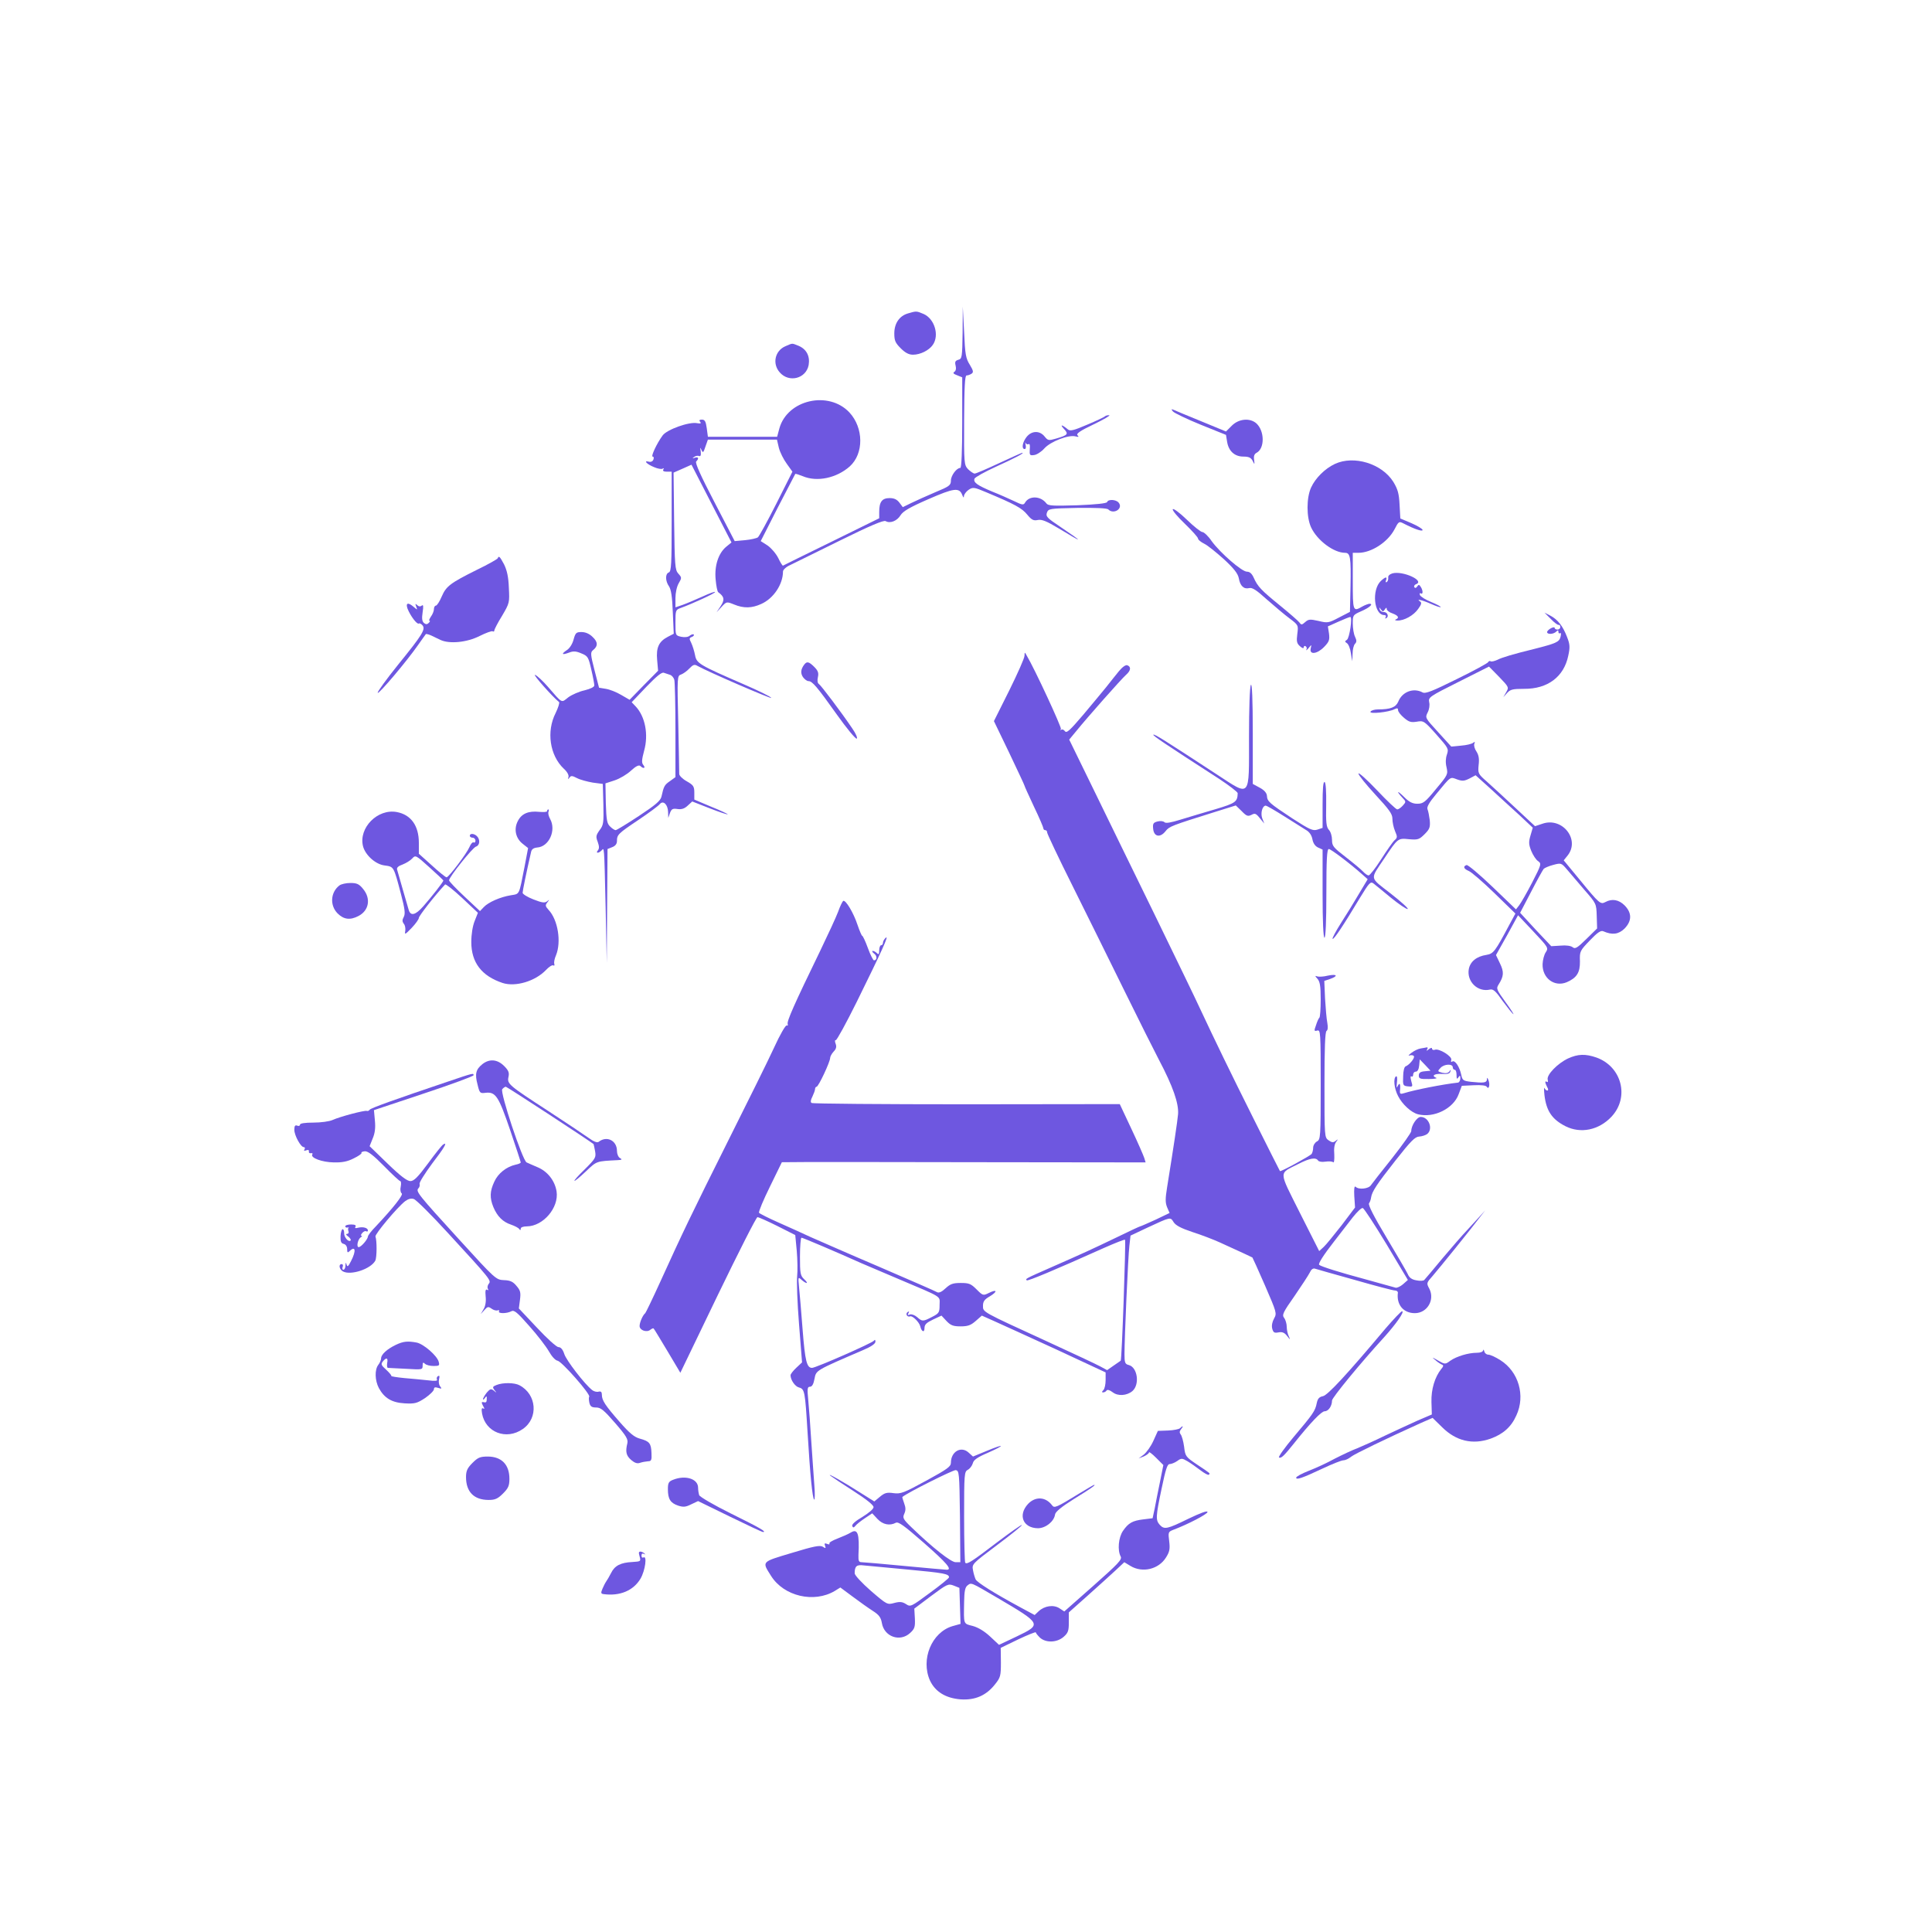
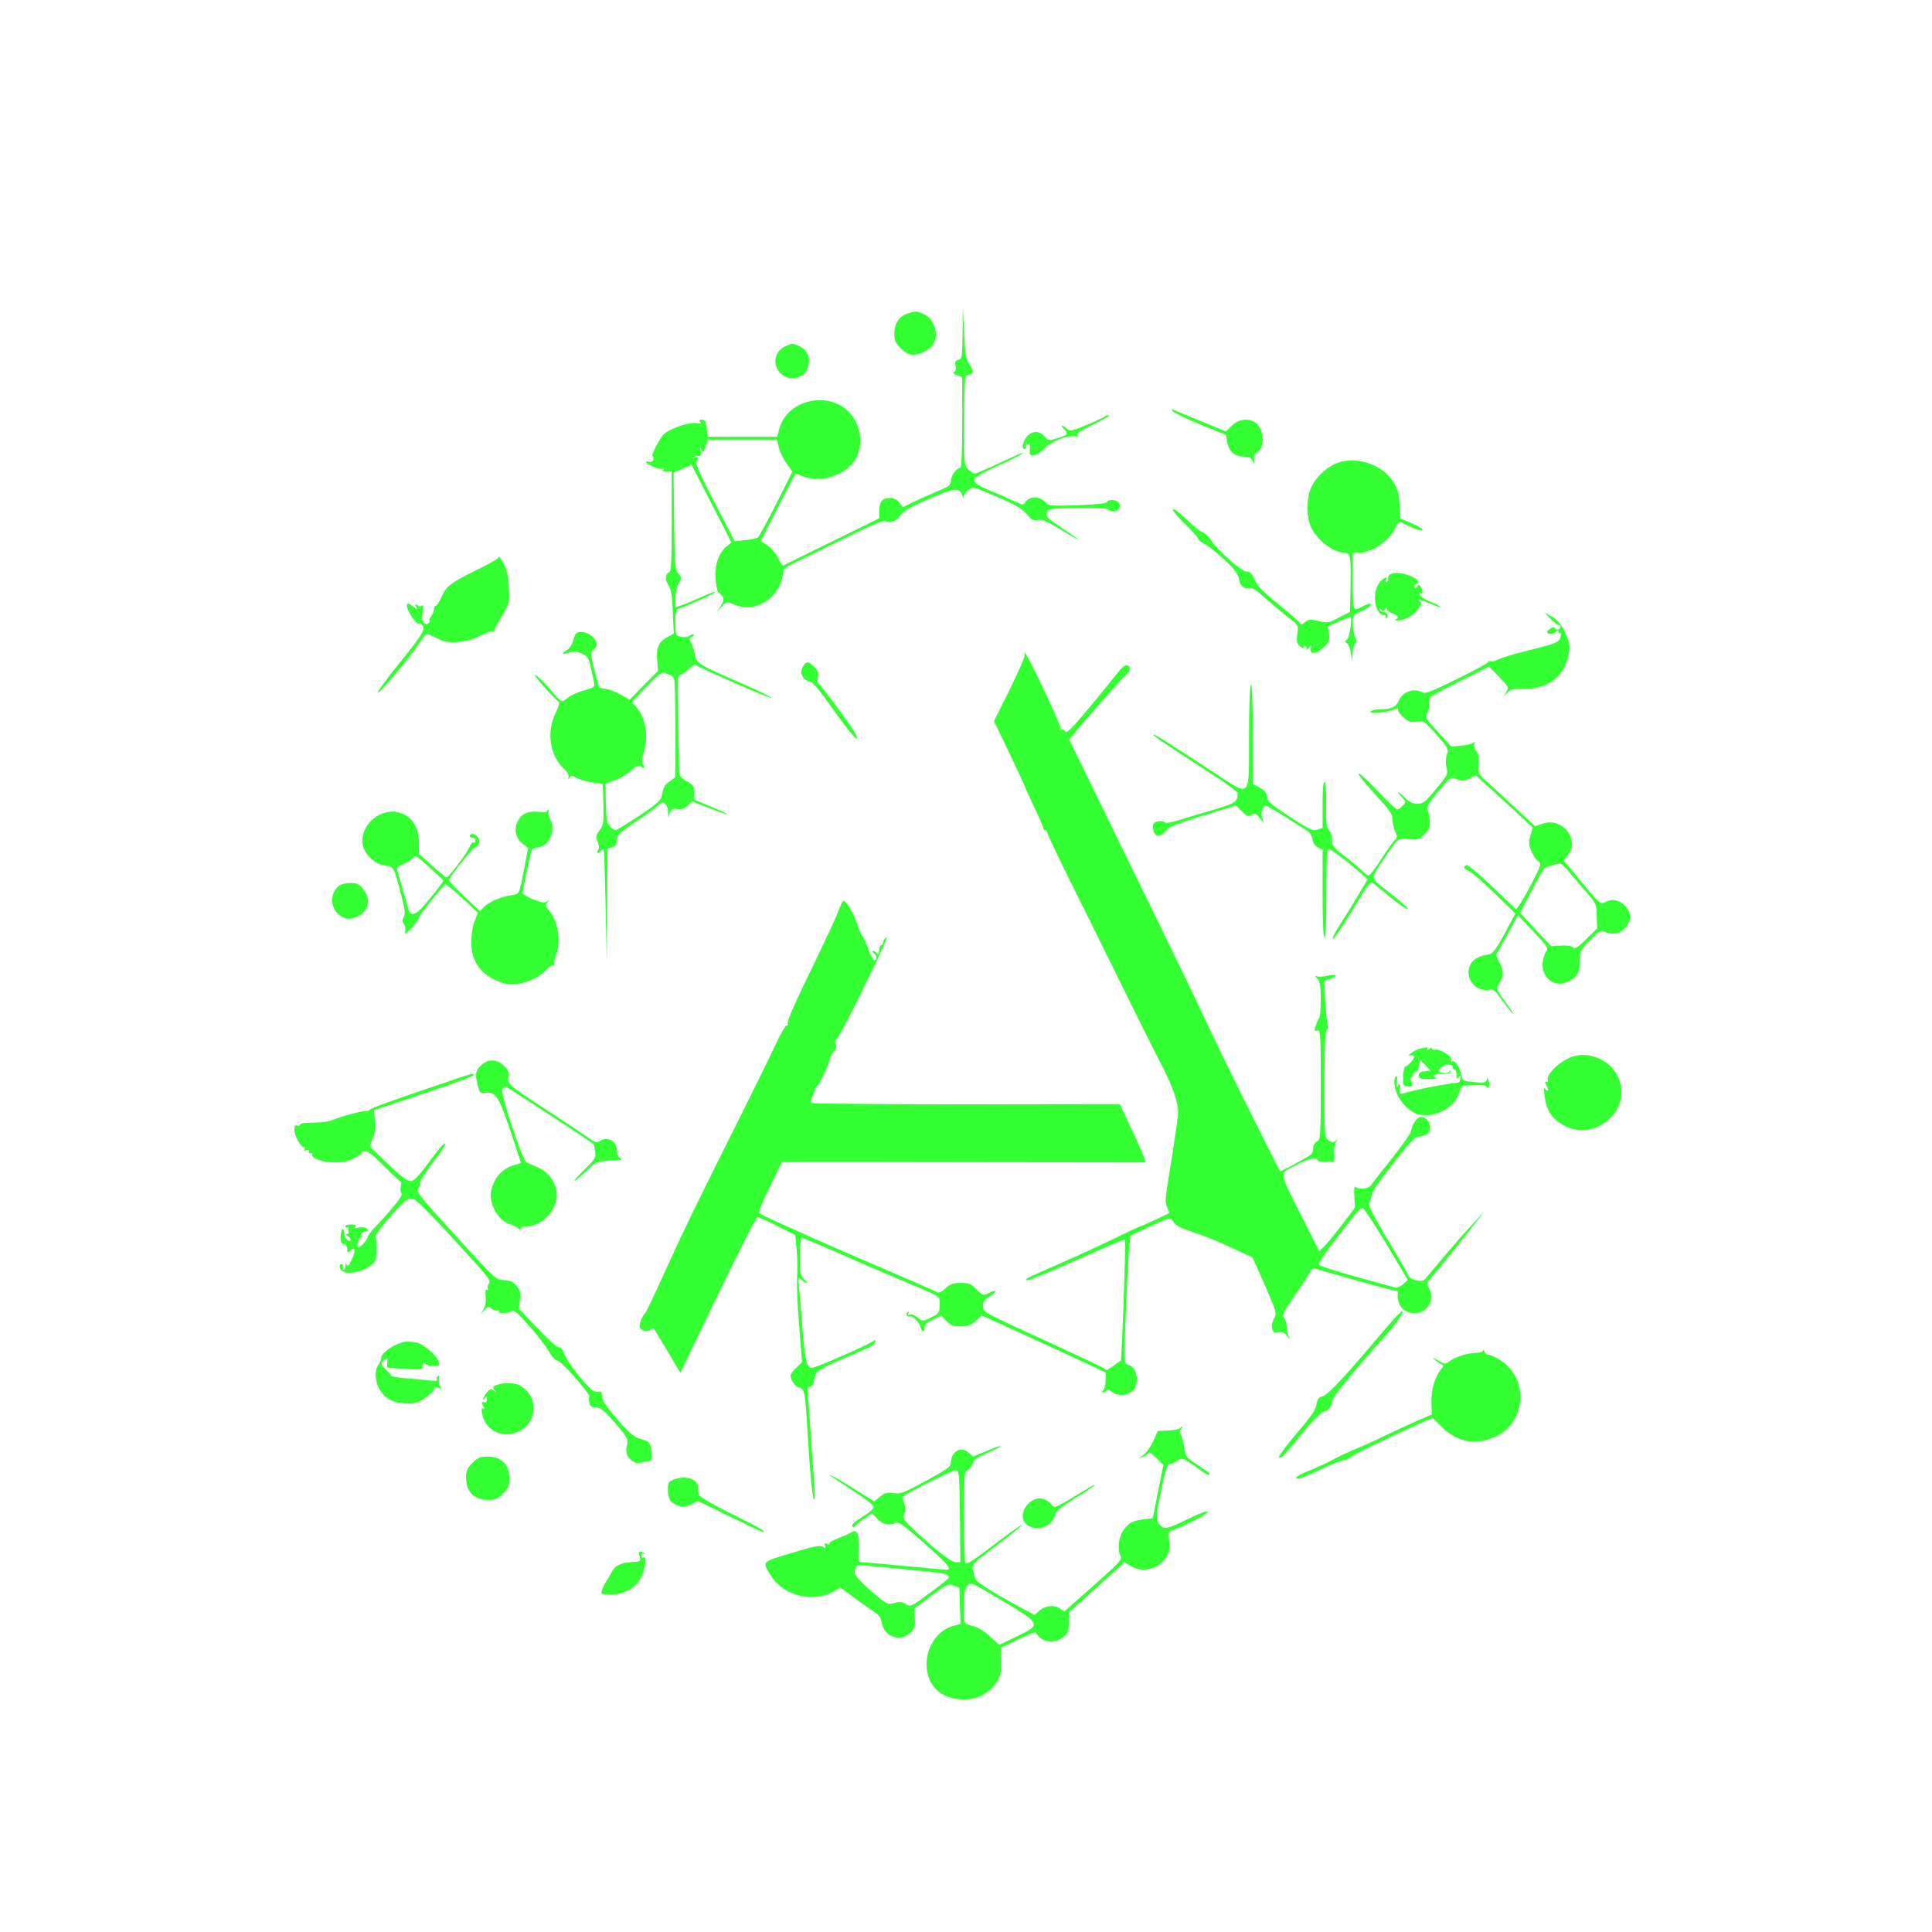
<svg xmlns="http://www.w3.org/2000/svg" version="1.0" width="1024pt" height="1024pt" viewBox="0 0 1024 1024" preserveAspectRatio="xMidYMid meet">
-   <g transform="translate(0,1024) scale(0.1,-0.1)" fill="#6e57e0" stroke="none">
+   <g transform="translate(0,1024) scale(0.1,-0.1)" fill="#33FF33" stroke="none">
    <path d="M5102 8477 c-2 -131 -3 -139 -23 -144 -16 -5 -19 -11 -14 -31 4 -16 1 -28 -7 -33 -9 -6 -4 -11 15 -18 l27 -11 0 -240 c0 -153 -4 -240 -10 -240 -20 0 -50 -41 -50 -67 0 -25 -8 -31 -83 -62 -45 -19 -102 -45 -127 -57 l-45 -22 -18 24 c-13 17 -28 24 -52 24 -40 0 -55 -20 -55 -73 l0 -34 -252 -124 c-139 -68 -255 -125 -258 -127 -3 -1 -14 17 -25 40 -12 24 -37 53 -57 67 l-36 23 90 177 c50 97 92 177 93 179 2 2 20 -4 40 -12 76 -32 179 -10 249 52 75 68 74 204 -2 286 -110 117 -328 68 -371 -84 l-12 -45 -184 0 -183 0 -6 45 c-5 36 -10 46 -26 46 -13 0 -16 -4 -9 -12 7 -8 2 -10 -16 -7 -42 9 -161 -34 -183 -65 -32 -44 -63 -112 -53 -112 6 0 8 -7 4 -16 -3 -9 -13 -14 -24 -11 -31 8 -10 -14 28 -29 18 -8 39 -12 45 -8 7 4 8 3 4 -4 -5 -8 2 -12 18 -12 l26 0 0 -264 c0 -225 -2 -265 -15 -270 -20 -7 -19 -46 1 -74 11 -17 17 -55 20 -137 l5 -114 -31 -16 c-48 -25 -63 -57 -57 -123 l5 -57 -76 -77 -75 -77 -45 26 c-25 15 -61 29 -81 32 l-36 6 -24 93 c-21 82 -22 94 -9 105 28 22 28 44 -1 71 -17 17 -38 26 -59 26 -28 0 -32 -4 -42 -40 -6 -23 -21 -47 -36 -56 -31 -21 -26 -27 12 -13 23 9 37 8 65 -4 35 -14 38 -20 53 -86 9 -38 16 -76 16 -84 0 -8 -20 -18 -52 -26 -28 -6 -67 -23 -86 -37 -38 -30 -29 -35 -108 56 -26 30 -57 59 -68 63 -16 6 92 -116 127 -144 4 -3 -4 -29 -18 -58 -50 -98 -31 -225 43 -295 19 -17 28 -35 25 -45 -4 -12 -3 -13 5 -3 8 12 15 11 40 -2 17 -9 55 -19 84 -24 l53 -7 3 -108 c2 -98 1 -110 -20 -137 -19 -27 -21 -34 -10 -62 8 -23 9 -35 1 -45 -14 -16 3 -17 19 -1 15 15 14 39 22 -302 l6 -295 2 303 2 302 25 10 c16 6 25 17 25 32 0 34 6 40 115 113 55 37 105 74 112 83 18 22 43 -2 44 -42 l1 -31 9 26 c8 21 14 25 40 21 22 -3 37 2 54 18 l24 22 92 -36 c51 -20 94 -34 96 -32 2 1 -37 20 -87 40 l-90 38 0 37 c0 33 -5 40 -40 60 -22 12 -40 30 -40 39 0 9 -2 130 -5 269 -6 248 -6 251 15 258 11 4 31 18 44 32 19 20 27 23 42 14 57 -32 395 -178 392 -170 -2 6 -69 39 -148 73 -233 101 -248 110 -256 153 -4 21 -13 50 -20 65 -12 23 -11 27 3 32 9 4 13 9 10 13 -4 3 -13 0 -21 -6 -9 -8 -27 -10 -46 -6 -30 7 -30 7 -30 75 0 66 1 68 29 78 58 21 181 77 181 84 0 4 -30 -7 -67 -24 -38 -17 -85 -37 -105 -44 l-38 -13 0 49 c0 27 7 61 17 78 17 29 17 31 -2 52 -17 19 -19 41 -22 278 l-3 257 48 21 47 21 106 -206 106 -206 -28 -23 c-41 -34 -63 -100 -56 -173 3 -34 9 -65 14 -68 32 -23 35 -40 13 -73 l-22 -33 26 28 c27 29 27 29 67 13 51 -21 94 -20 144 3 65 29 115 104 115 172 0 9 17 25 38 34 20 10 139 68 264 130 158 78 231 109 242 103 24 -14 61 1 79 31 13 21 48 42 147 85 137 60 164 63 180 23 6 -16 9 -17 9 -6 1 9 12 24 25 33 23 15 29 14 93 -13 153 -64 189 -84 217 -118 24 -29 34 -34 57 -29 21 4 46 -6 111 -45 133 -81 135 -77 6 10 -69 46 -76 54 -69 74 8 21 13 22 161 25 96 1 157 -1 164 -8 29 -29 81 5 55 36 -14 17 -56 19 -61 3 -2 -7 -59 -13 -157 -17 -129 -4 -156 -3 -165 10 -30 40 -91 42 -113 4 -8 -14 -15 -13 -58 8 -28 13 -79 36 -115 50 -81 34 -102 49 -95 69 4 8 54 36 113 63 99 45 155 74 140 74 -3 0 -58 -25 -123 -55 -64 -30 -122 -55 -129 -55 -7 0 -22 11 -35 23 -21 23 -22 30 -21 260 1 175 4 237 13 237 7 0 18 4 26 9 12 8 10 16 -9 48 -21 33 -25 55 -30 173 l-7 135 -1 -138z m-974 -610 c6 -24 25 -62 42 -85 l30 -42 -85 -169 c-47 -93 -91 -173 -98 -179 -7 -5 -37 -12 -68 -15 l-55 -5 -107 206 c-72 138 -104 209 -97 216 16 16 12 26 -7 20 -14 -5 -15 -4 -4 4 8 6 20 8 26 5 9 -3 11 5 9 24 -4 23 -3 24 4 8 8 -17 10 -15 21 18 l13 37 183 0 183 0 10 -43z m-576 -1204 c9 -3 19 -15 22 -26 3 -12 6 -133 6 -269 l0 -247 -29 -21 c-29 -20 -33 -27 -45 -82 -5 -22 -32 -45 -120 -103 -62 -41 -118 -75 -123 -75 -5 0 -18 8 -29 19 -17 16 -20 33 -23 124 l-2 105 49 16 c27 9 66 32 87 52 26 24 42 31 49 24 16 -16 30 -12 16 5 -10 12 -9 27 4 76 24 85 6 181 -45 235 l-21 22 78 82 c55 57 82 79 93 74 9 -3 23 -8 33 -11z" />
    <path d="M4813 8579 c-46 -13 -73 -53 -73 -106 0 -38 5 -50 34 -79 24 -24 43 -34 65 -34 39 0 85 23 105 52 36 51 9 139 -49 164 -38 16 -38 16 -82 3z" />
    <path d="M4163 8405 c-56 -24 -71 -93 -30 -139 49 -56 139 -33 153 39 8 47 -11 84 -53 102 -38 15 -30 15 -70 -2z" />
    <path d="M6217 8059 c7 -8 73 -40 147 -70 l134 -54 6 -37 c8 -49 40 -78 86 -78 28 0 40 -5 49 -22 11 -22 11 -22 8 5 -3 19 1 31 13 37 44 23 43 116 -1 156 -34 30 -93 25 -130 -12 l-31 -31 -131 54 c-73 30 -139 57 -147 61 -12 5 -13 3 -3 -9z" />
    <path d="M5856 8033 c-4 -4 -46 -24 -94 -44 -72 -31 -90 -35 -102 -25 -31 26 -44 28 -22 4 27 -29 23 -34 -42 -53 -38 -11 -42 -10 -59 11 -26 33 -69 32 -96 -2 -22 -28 -28 -64 -10 -64 6 0 8 10 5 23 -3 12 -3 16 0 9 3 -6 10 -9 16 -6 6 4 8 -7 6 -27 -2 -31 0 -34 22 -31 14 1 39 17 55 35 33 37 129 74 166 64 16 -4 19 -3 10 6 -8 8 12 23 86 58 54 26 91 48 82 48 -9 1 -19 -2 -23 -6z" />
    <path d="M7075 7781 c-53 -25 -103 -75 -126 -125 -25 -55 -25 -157 0 -211 32 -69 120 -135 180 -135 28 0 32 -23 29 -179 l-3 -134 -58 -30 c-55 -29 -60 -30 -109 -18 -45 10 -53 9 -70 -6 -18 -16 -21 -16 -31 -2 -7 9 -53 49 -102 89 -101 82 -119 101 -140 148 -10 22 -21 32 -36 32 -27 0 -141 99 -187 162 -18 27 -41 48 -49 48 -8 0 -46 30 -83 66 -37 36 -71 61 -74 55 -4 -5 25 -40 64 -77 38 -37 70 -72 70 -79 0 -6 15 -18 33 -27 17 -8 64 -46 104 -82 54 -50 74 -76 79 -101 7 -41 27 -59 55 -52 16 4 38 -10 92 -59 40 -35 94 -81 121 -101 48 -36 48 -37 42 -83 -5 -39 -3 -50 14 -65 12 -11 20 -13 20 -6 0 7 5 9 10 6 6 -4 8 -12 4 -18 -3 -7 2 -3 12 8 16 20 16 20 11 -2 -8 -35 34 -30 71 8 27 28 30 37 26 71 l-6 38 56 25 c31 14 59 25 63 25 12 0 -4 -112 -18 -121 -12 -8 -12 -10 0 -18 8 -5 18 -29 21 -53 l7 -43 2 40 c0 23 6 46 13 53 9 9 9 18 0 37 -7 14 -12 46 -12 71 0 43 1 45 44 64 44 19 68 40 44 40 -7 -1 -24 -7 -38 -15 -49 -28 -50 -26 -50 135 l0 150 30 0 c68 0 155 56 191 124 22 43 24 44 49 31 56 -29 100 -44 100 -34 0 6 -27 22 -59 36 l-59 25 -4 73 c-3 59 -9 81 -33 121 -61 97 -209 142 -310 95z" />
    <path d="M2638 7281 c-1 -4 -50 -32 -108 -60 -145 -72 -165 -88 -189 -143 -11 -26 -25 -48 -31 -48 -5 0 -10 -8 -10 -18 0 -10 -7 -28 -16 -40 -8 -12 -12 -22 -8 -22 5 0 3 -5 -4 -12 -8 -8 -15 -8 -25 0 -10 9 -12 24 -7 57 5 33 4 42 -5 35 -7 -6 -16 -5 -24 3 -10 9 -11 8 -5 -8 7 -19 7 -19 -13 -2 -30 26 -44 22 -33 -9 15 -38 50 -85 60 -79 4 3 13 -2 19 -9 18 -21 0 -50 -129 -209 -61 -76 -110 -143 -108 -149 4 -10 154 167 215 255 20 28 38 54 40 56 2 2 14 -1 28 -7 14 -7 36 -17 50 -24 48 -22 140 -13 207 21 34 17 65 28 69 25 5 -3 9 -1 9 4 0 6 18 41 41 78 40 68 40 70 36 149 -2 57 -10 92 -25 123 -23 43 -28 48 -34 33z" />
    <path d="M7380 7201 c-15 -5 -24 -13 -22 -23 1 -9 -2 -19 -8 -23 -6 -3 -7 0 -4 9 8 21 -2 20 -27 -3 -50 -47 -37 -181 18 -181 8 0 11 -5 7 -12 -4 -7 -3 -8 4 -4 16 9 4 34 -15 32 -9 0 -18 6 -20 14 -4 13 -3 13 6 0 10 -13 12 -13 21 0 7 11 10 11 10 2 0 -7 14 -18 30 -23 32 -12 38 -24 18 -32 -7 -3 -3 -6 9 -6 35 -1 86 27 110 62 17 23 19 33 10 39 -25 16 11 8 58 -13 25 -11 48 -19 51 -17 2 3 -21 15 -50 27 -30 12 -57 29 -60 37 -3 9 -1 12 4 9 13 -8 13 15 0 35 -8 12 -11 13 -19 1 -5 -8 -11 -9 -15 -3 -3 5 1 13 10 16 47 18 -71 72 -126 57z" />
    <path d="M8220 6959 c18 -19 37 -33 42 -31 4 1 8 -4 8 -11 0 -8 -7 -14 -15 -14 -8 0 -15 4 -15 9 0 5 -9 4 -20 -2 -11 -6 -20 -15 -20 -20 0 -14 34 -12 48 2 9 9 12 9 12 -1 0 -7 4 -10 9 -7 5 4 6 -5 2 -20 -7 -27 -23 -34 -141 -64 -106 -26 -168 -44 -193 -57 -15 -7 -32 -11 -36 -8 -5 3 -11 1 -13 -4 -1 -5 -76 -46 -166 -90 -131 -65 -167 -79 -182 -71 -48 26 -108 4 -129 -49 -13 -30 -41 -41 -107 -41 -18 0 -36 -5 -40 -12 -9 -14 97 -3 127 13 15 7 19 6 19 -5 0 -8 14 -26 32 -41 26 -22 37 -25 68 -20 35 6 39 4 103 -68 64 -72 66 -76 56 -106 -7 -20 -8 -44 -2 -68 8 -37 7 -40 -56 -115 -57 -70 -68 -78 -99 -78 -25 0 -43 9 -68 34 -37 37 -47 37 -12 -1 21 -22 21 -23 3 -43 -10 -11 -23 -20 -29 -20 -6 -1 -55 46 -108 102 -54 57 -98 96 -98 88 0 -8 41 -59 90 -112 73 -79 90 -102 90 -127 0 -18 6 -47 14 -66 13 -30 13 -35 -3 -49 -9 -8 -41 -54 -71 -101 -30 -47 -60 -85 -66 -85 -6 0 -19 9 -29 20 -11 12 -52 46 -92 77 -66 51 -73 59 -73 91 0 20 -7 44 -17 54 -13 15 -16 38 -14 132 1 71 -2 117 -8 121 -8 4 -11 -34 -11 -119 l0 -124 -27 -9 c-24 -8 -40 -1 -133 59 -124 82 -133 90 -135 120 -1 15 -14 30 -38 43 l-37 20 0 270 c0 178 -4 265 -10 255 -6 -9 -10 -125 -10 -276 0 -329 11 -317 -170 -199 -278 182 -332 216 -337 211 -5 -4 59 -47 350 -235 53 -35 97 -69 97 -75 -1 -46 -11 -53 -118 -85 -59 -17 -141 -42 -184 -55 -52 -16 -79 -21 -86 -14 -6 6 -22 8 -37 4 -22 -6 -26 -11 -23 -39 4 -42 37 -49 66 -12 20 25 30 29 260 101 l112 35 31 -30 c26 -27 33 -29 52 -20 18 10 24 8 44 -17 l24 -29 -11 28 c-10 28 1 67 19 67 4 0 48 -25 97 -56 49 -31 101 -64 116 -73 18 -10 30 -28 34 -49 4 -22 15 -37 30 -44 l24 -11 0 -234 c0 -149 4 -233 10 -233 6 0 10 85 10 235 0 181 3 235 13 235 11 0 113 -77 179 -136 l27 -24 -46 -77 c-25 -43 -68 -113 -96 -156 -27 -43 -47 -80 -44 -83 6 -6 56 69 146 219 47 77 55 86 70 75 9 -7 51 -41 93 -76 43 -35 83 -62 89 -60 6 2 -35 39 -90 82 -114 89 -111 71 -34 186 72 108 72 108 131 102 47 -4 54 -2 83 27 27 27 30 37 27 74 -3 23 -8 49 -12 58 -5 11 9 36 46 80 80 97 73 92 111 78 28 -10 38 -9 66 5 l32 17 82 -74 c45 -41 113 -104 152 -139 l69 -65 -12 -41 c-10 -34 -10 -47 4 -82 9 -22 25 -47 36 -54 19 -14 18 -17 -31 -113 -28 -54 -59 -108 -69 -121 l-17 -22 -125 120 c-69 66 -131 118 -137 115 -20 -7 -15 -20 11 -31 14 -5 75 -58 136 -117 l112 -109 -33 -61 c-74 -139 -83 -152 -120 -158 -53 -8 -86 -35 -94 -75 -12 -66 47 -124 112 -109 17 4 30 -7 67 -60 26 -35 51 -67 57 -70 5 -4 -13 25 -41 63 -48 67 -51 72 -37 94 28 44 29 67 7 112 l-21 44 59 105 58 106 81 -86 c79 -84 81 -87 66 -110 -9 -13 -16 -41 -17 -63 -2 -75 63 -123 128 -96 53 23 71 51 70 111 -2 52 0 56 52 110 41 43 59 55 72 49 48 -21 81 -16 112 14 40 41 40 83 1 123 -31 31 -67 37 -102 18 -26 -14 -32 -9 -136 118 l-85 103 21 26 c67 85 -29 205 -134 168 l-39 -13 -104 97 c-57 53 -125 116 -151 139 -47 41 -48 44 -44 88 4 32 1 52 -11 71 -10 14 -15 33 -12 41 5 12 3 13 -6 6 -7 -6 -36 -13 -64 -15 l-52 -5 -70 77 c-69 75 -69 76 -55 104 8 15 12 39 8 54 -5 26 0 30 156 108 l161 81 54 -55 c52 -54 52 -55 37 -81 l-15 -26 20 22 c17 19 30 22 90 22 125 -1 211 64 234 175 10 45 9 61 -6 99 -22 58 -49 93 -89 114 l-31 16 34 -34z m178 -1436 c63 -72 63 -73 65 -138 l2 -66 -57 -56 c-48 -47 -59 -54 -72 -44 -9 8 -35 12 -65 9 l-49 -3 -83 88 -82 89 58 111 c32 62 62 116 67 122 5 5 28 15 51 21 41 11 43 10 72 -24 17 -20 58 -68 93 -109z" />
    <path d="M5430 6764 c0 -12 -37 -95 -81 -184 l-81 -162 81 -168 c44 -93 81 -171 81 -174 0 -3 23 -53 50 -111 28 -58 50 -110 50 -115 0 -6 5 -10 10 -10 6 0 10 -5 10 -12 0 -7 60 -134 134 -282 74 -149 198 -399 275 -556 77 -157 160 -322 183 -366 75 -142 106 -232 102 -289 -3 -36 -24 -177 -58 -387 -10 -62 -10 -82 0 -107 l13 -30 -75 -36 c-42 -19 -78 -35 -81 -35 -2 0 -59 -26 -126 -59 -135 -65 -177 -84 -352 -161 -132 -58 -131 -58 -123 -66 6 -5 147 54 410 172 59 26 109 46 111 43 5 -6 -17 -637 -23 -641 -3 -2 -20 -14 -39 -27 l-33 -23 -37 20 c-20 11 -146 70 -281 132 -349 160 -340 155 -340 189 0 23 8 34 36 50 43 26 39 40 -5 18 -30 -15 -32 -14 -65 19 -30 30 -40 34 -84 34 -41 0 -55 -5 -80 -28 -20 -19 -35 -26 -45 -21 -7 5 -146 65 -308 135 -162 69 -325 141 -364 158 -38 18 -114 52 -168 76 -54 24 -100 47 -104 52 -3 6 23 68 58 139 l63 129 140 1 c78 0 512 0 964 -1 l824 -1 -7 23 c-4 13 -34 82 -68 154 l-62 132 -811 -1 c-446 0 -816 3 -822 7 -7 4 -6 15 4 34 7 15 14 33 14 40 0 6 4 12 8 12 10 0 72 132 72 153 0 7 8 22 18 33 14 14 17 26 11 42 -5 12 -4 21 1 19 5 -1 55 90 111 203 133 270 172 355 154 340 -8 -7 -15 -19 -15 -26 0 -8 -4 -14 -10 -14 -5 0 -10 -12 -10 -27 0 -21 -3 -24 -12 -15 -7 7 -17 12 -22 12 -6 0 -3 -7 8 -15 16 -12 15 -35 -2 -35 -4 0 -19 29 -32 65 -13 36 -27 65 -30 65 -3 0 -14 26 -25 58 -21 64 -63 134 -76 127 -4 -3 -17 -29 -27 -58 -11 -29 -54 -122 -95 -207 -137 -282 -178 -374 -172 -388 2 -7 0 -10 -5 -7 -6 3 -36 -49 -67 -117 -31 -68 -141 -289 -243 -493 -194 -388 -242 -488 -361 -750 -40 -88 -76 -162 -79 -165 -13 -10 -30 -49 -30 -68 0 -23 38 -36 57 -20 8 6 15 9 17 7 3 -2 35 -56 73 -119 l69 -116 199 413 c110 227 204 413 210 412 5 0 53 -21 105 -47 l95 -48 8 -84 c4 -47 5 -107 2 -135 -3 -27 1 -141 10 -253 l16 -203 -31 -29 c-16 -15 -30 -33 -30 -39 0 -25 24 -60 45 -65 30 -8 32 -21 45 -234 14 -233 26 -351 35 -360 4 -4 5 31 1 78 -3 47 -11 150 -16 230 -5 80 -12 178 -16 218 -6 62 -5 72 9 72 11 0 19 14 24 42 9 46 4 43 257 152 43 18 66 34 66 45 0 10 -3 12 -8 5 -8 -12 -308 -144 -328 -144 -28 0 -37 36 -50 203 -7 94 -16 196 -19 226 -5 53 -5 54 13 38 10 -9 22 -17 27 -17 5 0 -1 9 -13 20 -20 19 -22 31 -22 120 0 55 4 100 8 100 7 0 188 -77 317 -135 17 -7 104 -44 195 -83 243 -103 220 -89 220 -138 0 -41 -3 -45 -40 -64 -48 -25 -52 -25 -79 -1 -13 11 -30 17 -38 14 -12 -5 -14 -3 -8 7 5 9 4 11 -4 6 -14 -9 -3 -29 13 -23 12 5 49 -31 54 -54 6 -27 22 -34 22 -9 0 20 10 29 45 46 l45 21 27 -29 c22 -23 35 -28 75 -28 38 0 54 6 80 29 l32 28 65 -29 c37 -16 184 -84 329 -150 l262 -122 0 -41 c0 -22 -5 -46 -12 -53 -9 -9 -9 -12 -1 -12 7 0 15 5 18 10 4 6 16 3 32 -9 28 -22 75 -19 105 6 40 35 27 126 -19 138 -20 5 -23 12 -23 58 0 85 19 517 26 575 l6 53 91 43 c123 57 120 56 137 29 11 -18 40 -33 100 -53 47 -15 112 -40 145 -55 121 -55 170 -78 173 -80 1 -1 32 -68 67 -149 62 -143 63 -147 48 -174 -10 -18 -14 -38 -10 -54 6 -21 11 -24 33 -20 20 4 32 -1 46 -19 17 -22 18 -22 9 -2 -6 12 -11 35 -11 50 0 16 -6 38 -14 48 -12 16 -6 29 56 117 37 54 73 109 80 123 7 16 17 24 27 21 9 -3 104 -30 212 -60 108 -31 203 -56 213 -56 9 0 16 -6 15 -12 -8 -63 29 -108 90 -108 65 0 107 70 77 129 -16 30 -16 31 17 68 33 38 211 258 255 317 l24 31 -27 -30 c-15 -16 -46 -50 -69 -75 -24 -25 -82 -92 -131 -150 -48 -58 -91 -109 -96 -114 -4 -5 -23 -6 -42 -2 -24 4 -38 14 -46 34 -7 15 -58 102 -113 194 -66 110 -97 171 -92 180 5 7 10 21 11 31 5 32 30 70 130 197 81 103 103 125 125 126 15 1 34 7 43 14 32 27 8 90 -35 90 -20 0 -50 -45 -50 -75 0 -8 -46 -73 -101 -143 -56 -70 -107 -135 -113 -144 -12 -19 -65 -25 -81 -8 -7 6 -9 -13 -7 -50 l4 -60 -71 -94 c-40 -51 -82 -103 -95 -115 l-24 -22 -102 202 c-115 230 -114 206 -8 260 61 31 92 36 104 18 4 -6 20 -9 39 -6 18 3 37 1 41 -3 5 -5 7 13 6 41 -3 31 1 56 10 67 11 15 11 16 -3 5 -12 -10 -20 -9 -37 3 -22 15 -22 19 -22 294 0 191 3 281 11 286 7 4 8 20 4 43 -4 20 -9 78 -12 129 l-4 93 30 10 c46 16 38 28 -11 18 -23 -6 -48 -7 -57 -4 -12 5 -12 2 2 -13 13 -15 17 -38 17 -109 0 -49 -3 -93 -7 -97 -4 -3 -12 -21 -18 -40 -11 -30 -10 -33 7 -28 17 4 18 -9 18 -286 0 -281 -1 -292 -20 -302 -11 -6 -20 -21 -20 -33 0 -12 -4 -27 -8 -33 -7 -10 -164 -96 -168 -91 -1 1 -63 124 -137 272 -129 258 -205 415 -287 590 -20 44 -128 267 -239 495 -112 228 -259 531 -328 672 l-126 258 39 47 c54 67 237 274 263 297 25 22 27 42 6 50 -9 3 -26 -9 -45 -32 -16 -20 -47 -58 -67 -84 -21 -26 -76 -92 -123 -148 -70 -82 -87 -98 -96 -85 -6 8 -15 11 -19 7 -5 -4 -6 -2 -2 4 5 8 -139 319 -181 389 -11 20 -11 20 -12 -1z m1919 -3119 l113 -189 -26 -23 c-14 -12 -32 -20 -39 -18 -6 2 -79 22 -162 45 -131 35 -233 67 -243 76 -7 5 22 51 79 124 32 41 77 99 99 128 23 29 47 52 53 49 7 -2 63 -88 126 -192z" />
    <path d="M4263 6718 c-19 -25 -21 -46 -7 -67 8 -11 21 -21 29 -21 20 0 45 -29 151 -178 52 -73 99 -130 105 -127 5 4 -5 27 -23 53 -60 89 -167 230 -178 237 -7 4 -9 19 -5 36 5 22 1 34 -19 54 -28 28 -39 31 -53 13z" />
    <path d="M2900 5941 c0 -5 -19 -6 -42 -4 -57 6 -93 -9 -113 -48 -23 -43 -12 -92 25 -121 l29 -23 -19 -100 c-30 -153 -25 -142 -72 -150 -56 -9 -120 -37 -144 -63 l-20 -21 -82 77 c-45 42 -82 81 -82 86 0 17 125 174 143 179 20 6 23 37 5 55 -15 15 -38 16 -38 2 0 -5 7 -10 15 -10 8 0 15 -7 15 -16 0 -8 -4 -12 -10 -9 -5 3 -15 -8 -22 -25 -15 -35 -109 -159 -121 -160 -5 0 -40 28 -78 63 l-69 62 0 58 c0 91 -42 149 -117 163 -102 19 -203 -84 -179 -181 12 -47 66 -96 114 -102 50 -7 48 -3 87 -151 21 -80 24 -105 15 -122 -9 -16 -8 -25 0 -36 7 -7 10 -25 8 -38 -4 -22 -1 -20 34 16 21 22 38 46 38 53 0 10 83 117 139 177 3 4 44 -28 90 -71 l84 -79 -17 -43 c-11 -27 -18 -71 -18 -112 0 -109 55 -180 166 -217 68 -22 173 9 230 69 16 17 33 28 39 24 5 -3 7 0 5 8 -3 8 1 28 9 46 29 71 10 188 -39 240 -18 20 -19 25 -7 40 12 16 12 17 -1 6 -13 -10 -27 -8 -73 10 -31 12 -57 28 -57 35 0 10 20 109 45 217 3 14 13 21 32 23 63 4 102 91 69 151 -8 14 -12 31 -9 38 3 7 2 13 -1 13 -3 0 -6 -4 -6 -9z m-550 -368 c0 -7 -62 -86 -106 -136 -42 -48 -68 -54 -78 -19 -3 10 -17 58 -31 107 -14 50 -28 97 -30 105 -4 11 6 20 29 28 18 7 41 21 51 32 17 19 19 18 91 -47 41 -37 74 -68 74 -70z" />
    <path d="M1799 5547 c-47 -36 -52 -105 -10 -148 33 -33 67 -37 111 -14 56 29 67 93 24 144 -21 26 -33 31 -67 31 -23 0 -49 -6 -58 -13z" />
    <path d="M7530 4683 c-14 -2 -36 -13 -50 -24 -14 -10 -18 -17 -9 -13 10 3 20 1 23 -4 6 -10 -25 -47 -44 -54 -7 -2 -13 -26 -13 -53 -2 -47 -1 -50 25 -53 26 -3 27 -2 18 28 -5 19 -5 28 1 25 5 -4 9 1 9 9 0 9 6 16 14 16 9 0 16 12 18 33 l3 32 29 -30 28 -30 -31 -3 c-23 -2 -31 -8 -31 -23 0 -16 7 -19 53 -18 28 0 46 3 40 6 -28 11 -11 23 28 21 30 -2 43 1 46 12 4 12 3 13 -5 1 -7 -9 -19 -11 -37 -7 -26 7 -27 8 -10 26 19 21 65 23 65 3 0 -7 5 -13 10 -13 6 0 10 -12 10 -27 0 -22 2 -25 10 -13 8 12 10 11 10 -6 0 -11 -6 -21 -12 -22 -82 -9 -232 -39 -286 -56 -19 -6 -23 -4 -22 11 4 36 -1 49 -11 28 -7 -15 -8 -11 -5 18 3 22 1 35 -5 32 -15 -10 -10 -64 11 -104 22 -44 70 -88 106 -97 84 -21 187 30 215 106 l17 45 62 3 c40 2 66 -1 70 -8 11 -18 19 11 9 35 -5 14 -8 16 -8 4 -1 -18 -16 -20 -83 -13 -43 5 -47 8 -53 37 -9 43 -33 79 -47 71 -7 -5 -9 -2 -6 8 7 18 -65 63 -87 54 -8 -3 -15 0 -15 6 0 6 -6 5 -17 -3 -11 -10 -14 -10 -9 -1 4 6 4 11 -1 11 -4 -1 -19 -4 -33 -6z" />
    <path d="M8311 4630 c-55 -26 -114 -86 -108 -112 3 -10 1 -16 -4 -12 -12 7 -11 -3 1 -27 7 -11 7 -19 1 -19 -5 0 -12 6 -15 13 -3 6 -3 -10 0 -38 10 -83 40 -128 111 -164 81 -41 177 -21 244 50 97 103 55 266 -80 314 -58 20 -97 19 -150 -5z" />
    <path d="M2557 4600 c-35 -28 -41 -52 -26 -108 11 -46 13 -48 43 -44 53 6 69 -19 130 -198 31 -91 56 -168 56 -171 0 -4 -12 -9 -27 -12 -49 -11 -93 -46 -113 -90 -24 -51 -25 -86 -5 -135 21 -50 51 -79 94 -93 20 -7 39 -17 43 -23 5 -8 8 -7 8 2 0 7 13 12 33 12 86 1 170 99 157 185 -9 57 -48 107 -102 129 -23 10 -49 21 -57 25 -22 11 -142 373 -129 388 6 7 14 13 19 13 6 0 451 -291 465 -304 1 -1 4 -17 8 -37 6 -34 3 -39 -56 -98 -76 -74 -69 -82 9 -8 57 54 53 52 167 58 23 1 25 4 12 11 -9 5 -16 22 -16 38 0 55 -54 82 -97 48 -8 -6 -26 1 -55 22 -24 17 -119 81 -213 142 -209 136 -218 143 -210 180 5 22 1 34 -23 58 -36 36 -78 39 -115 10z" />
    <path d="M2370 4506 c-270 -91 -405 -139 -411 -148 -3 -5 -10 -8 -15 -6 -12 4 -141 -30 -181 -48 -17 -8 -63 -14 -102 -14 -45 0 -71 -4 -71 -11 0 -6 -7 -9 -15 -5 -11 4 -15 -2 -15 -22 0 -30 34 -92 50 -92 6 0 8 -5 4 -12 -5 -8 -2 -9 9 -5 10 4 16 2 14 -6 -1 -7 4 -11 11 -9 8 1 11 -2 7 -7 -10 -18 52 -41 114 -42 43 -1 72 4 105 21 25 12 44 25 42 29 -3 4 5 8 18 9 16 1 45 -21 101 -78 43 -44 82 -80 86 -80 5 0 6 -13 3 -29 -4 -16 -1 -32 5 -36 11 -6 -42 -74 -136 -174 -24 -24 -43 -49 -43 -55 -1 -15 -36 -56 -49 -56 -13 0 -5 41 11 52 7 4 9 8 4 8 -5 0 -3 7 4 15 7 8 16 12 21 9 5 -3 9 -1 9 4 0 14 -25 21 -51 15 -15 -4 -20 -3 -15 5 5 8 -3 12 -23 12 -17 0 -31 -4 -31 -10 0 -5 6 -8 13 -6 6 1 9 1 5 -1 -4 -2 -4 -11 -1 -19 3 -8 -1 -14 -8 -14 -7 0 -5 -6 7 -14 10 -8 16 -18 12 -21 -11 -11 -36 19 -34 41 0 10 -3 19 -8 19 -5 0 -10 -17 -11 -37 -1 -28 3 -38 17 -41 11 -3 18 -14 18 -28 0 -18 3 -20 12 -11 32 32 37 3 9 -51 -15 -30 -20 -34 -24 -20 -4 14 -5 13 -6 -4 0 -13 -5 -23 -11 -23 -5 0 -7 7 -4 15 4 8 1 15 -5 15 -18 0 -13 -28 7 -39 42 -22 147 13 171 57 9 17 9 108 1 128 -5 11 117 157 158 188 15 11 31 16 45 11 12 -3 94 -85 182 -181 228 -248 230 -251 215 -269 -6 -8 -8 -20 -4 -26 4 -8 3 -9 -4 -5 -8 5 -11 -5 -8 -35 3 -26 -1 -52 -11 -68 l-15 -26 19 21 c17 19 21 20 38 8 11 -8 25 -12 33 -9 7 2 10 0 7 -5 -8 -13 41 -13 65 0 15 8 30 -4 95 -78 43 -48 89 -108 104 -134 15 -27 34 -48 46 -50 22 -3 176 -178 168 -191 -3 -4 -2 -19 1 -33 5 -19 13 -24 36 -24 24 0 41 -14 100 -82 60 -69 70 -87 65 -108 -11 -45 -6 -65 20 -88 19 -16 33 -21 48 -15 12 4 31 7 42 8 17 0 20 6 18 44 -2 52 -11 62 -62 76 -29 8 -54 28 -108 90 -76 87 -93 113 -93 143 0 14 -5 19 -17 16 -10 -3 -25 1 -34 8 -40 31 -137 157 -148 191 -8 25 -19 37 -31 37 -10 0 -60 45 -114 103 l-96 102 6 46 c5 39 2 50 -19 74 -18 22 -33 29 -66 30 -42 2 -45 4 -238 216 -218 239 -231 255 -215 271 6 6 8 16 6 23 -3 7 27 54 65 106 67 87 85 119 60 103 -6 -3 -42 -48 -80 -100 -55 -74 -75 -94 -94 -94 -17 0 -53 27 -121 93 l-95 92 16 40 c12 28 16 56 12 96 l-5 55 264 88 c145 48 264 92 264 97 0 12 1 13 -140 -35z" />
    <path d="M7343 3198 c-203 -242 -306 -353 -331 -358 -20 -4 -28 -13 -33 -37 -8 -41 -19 -57 -123 -180 -47 -56 -82 -105 -77 -108 11 -6 26 8 78 73 90 113 147 172 164 172 20 0 39 28 39 57 0 15 153 201 274 333 65 72 113 140 97 140 -5 0 -45 -42 -88 -92z" />
    <path d="M2098 3112 c-46 -22 -78 -51 -78 -71 0 -9 -7 -25 -15 -35 -20 -26 -18 -83 3 -123 29 -53 68 -77 136 -81 55 -3 66 0 109 28 26 18 47 39 47 47 0 10 6 12 22 7 19 -6 21 -5 11 8 -7 8 -9 25 -6 38 4 16 3 21 -6 16 -6 -4 -8 -12 -5 -18 5 -7 -10 -9 -47 -4 -30 3 -87 9 -127 12 -40 4 -70 9 -68 11 2 3 -10 17 -27 33 -27 24 -29 30 -18 44 19 23 29 20 23 -9 -2 -14 0 -25 4 -25 5 0 48 -3 97 -5 85 -5 87 -5 87 17 0 17 3 19 12 10 7 -7 27 -12 46 -12 30 0 33 2 27 23 -9 32 -79 93 -116 101 -48 9 -71 7 -111 -12z" />
    <path d="M7861 3083 c-1 -8 -15 -13 -33 -13 -46 0 -108 -19 -141 -42 -27 -20 -28 -20 -65 1 -33 19 -35 19 -14 2 12 -11 28 -21 35 -24 9 -3 8 -9 -4 -23 -34 -42 -54 -108 -52 -175 l2 -66 -77 -33 c-42 -19 -120 -55 -173 -80 -53 -26 -118 -55 -145 -66 -27 -10 -80 -35 -119 -55 -38 -21 -100 -50 -137 -64 -38 -15 -68 -31 -68 -37 0 -13 31 -3 139 48 51 24 101 44 111 44 10 0 28 8 41 19 21 16 182 94 368 178 l64 28 51 -50 c74 -73 161 -94 257 -60 66 24 109 62 136 123 49 105 12 232 -85 293 -25 16 -54 29 -63 29 -10 0 -20 8 -22 18 -3 9 -5 11 -6 5z" />
    <path d="M2631 2899 c-20 -8 -22 -11 -10 -27 13 -15 12 -16 -3 -3 -16 12 -20 10 -38 -10 -10 -13 -19 -28 -20 -34 0 -5 5 -3 10 5 6 10 10 11 10 3 0 -25 -2 -28 -16 -25 -13 3 -13 -1 -4 -19 9 -15 9 -19 1 -14 -8 4 -10 -3 -6 -27 18 -100 129 -143 216 -82 84 58 74 184 -18 232 -26 14 -88 15 -122 1z" />
    <path d="M6254 2670 c-5 -5 -34 -11 -63 -12 l-54 -2 -24 -53 c-13 -29 -36 -61 -51 -73 l-27 -20 28 11 c15 7 27 16 27 21 0 5 17 -8 38 -29 l38 -38 -18 -90 c-10 -49 -23 -113 -28 -141 l-11 -51 -49 -6 c-58 -7 -79 -19 -108 -61 -24 -35 -30 -103 -12 -136 8 -16 -12 -37 -145 -155 l-154 -136 -26 17 c-31 20 -79 13 -110 -16 l-21 -20 -80 43 c-135 73 -224 129 -233 146 -4 9 -11 31 -14 49 -6 32 -4 34 128 133 75 56 134 104 131 106 -2 3 -60 -38 -129 -90 -135 -103 -161 -120 -171 -110 -3 3 -6 113 -6 244 0 228 1 239 20 249 11 6 22 21 26 34 4 18 24 32 80 56 95 42 90 50 -6 10 l-73 -30 -22 20 c-40 38 -95 7 -95 -53 0 -20 -19 -34 -131 -95 -119 -65 -135 -71 -173 -66 -35 5 -47 2 -72 -19 l-30 -25 -75 47 c-84 54 -183 110 -157 89 9 -7 64 -44 122 -81 67 -43 106 -74 106 -85 0 -10 -25 -31 -59 -52 -36 -21 -57 -39 -54 -48 4 -10 8 -10 17 1 6 8 29 26 50 40 l39 26 28 -30 c28 -30 65 -37 97 -20 14 7 44 -15 147 -105 123 -108 154 -144 123 -144 -7 0 -107 9 -223 20 -115 11 -218 20 -228 20 -15 0 -18 7 -17 38 6 114 -4 142 -41 119 -13 -8 -45 -22 -71 -32 -26 -10 -45 -21 -42 -26 3 -5 -3 -6 -12 -2 -13 5 -16 3 -11 -10 5 -14 3 -15 -12 -5 -15 9 -47 3 -165 -33 -163 -49 -158 -44 -109 -122 68 -108 228 -145 338 -79 l29 18 66 -49 c36 -27 84 -61 106 -75 33 -21 43 -35 48 -64 12 -73 96 -103 150 -53 24 22 27 32 25 77 l-3 52 89 67 c86 64 91 66 120 55 l30 -12 3 -96 3 -95 -43 -12 c-110 -33 -169 -176 -119 -288 28 -60 84 -94 163 -100 76 -5 135 20 182 80 29 36 31 45 31 116 l-1 77 93 45 c51 24 93 41 93 37 0 -4 10 -16 22 -28 31 -28 89 -27 125 4 24 21 28 32 28 77 l0 53 100 89 c55 49 121 109 147 133 l47 44 33 -20 c63 -38 149 -18 188 45 19 30 22 45 17 86 -6 47 -5 50 20 60 80 30 183 84 183 95 0 9 -37 -5 -102 -36 -112 -55 -127 -58 -151 -32 -22 25 -22 42 10 193 21 101 30 129 42 129 9 0 27 7 40 16 22 16 26 16 55 -1 17 -10 48 -32 69 -48 21 -16 41 -27 44 -23 8 7 12 4 -63 54 -59 40 -62 43 -68 94 -4 29 -12 58 -18 65 -7 9 -7 17 2 28 14 17 10 21 -6 5z m-1166 -467 l2 -243 -25 0 c-24 0 -119 74 -232 183 -47 45 -50 52 -40 74 8 18 8 32 -1 56 -6 17 -11 32 -9 33 29 24 268 143 282 142 19 -3 20 -12 23 -245z m-276 -282 c192 -18 218 -23 218 -41 0 -5 -46 -42 -102 -83 -99 -73 -102 -75 -126 -59 -19 12 -32 14 -62 6 -37 -10 -38 -10 -124 64 -48 42 -86 83 -86 93 0 38 10 47 48 42 20 -2 125 -12 234 -22z m473 -149 c238 -140 238 -141 103 -206 l-93 -44 -47 44 c-30 28 -63 48 -92 56 -51 13 -48 6 -46 127 1 57 5 78 18 88 21 16 15 18 157 -65z" />
    <path d="M2504 2486 c-27 -27 -34 -42 -34 -75 0 -78 42 -121 120 -121 34 0 48 6 76 34 28 28 34 41 34 78 0 75 -41 117 -113 118 -43 0 -54 -5 -83 -34z" />
    <path d="M3568 2397 c-24 -9 -28 -17 -28 -50 0 -52 13 -73 54 -87 28 -9 40 -8 70 7 l36 17 168 -82 c92 -45 171 -82 176 -82 22 0 -16 22 -170 98 -89 44 -164 88 -168 97 -3 9 -6 27 -6 40 0 47 -67 68 -132 42z" />
    <path d="M5720 2324 c-122 -75 -132 -79 -144 -62 -34 45 -88 48 -127 7 -55 -59 -27 -128 52 -129 41 0 86 36 91 73 2 14 33 40 100 82 89 55 118 75 107 75 -2 0 -38 -21 -79 -46z" />
    <path d="M3390 1991 c7 -27 7 -27 -39 -30 -61 -3 -93 -19 -112 -58 -9 -18 -21 -38 -26 -45 -5 -7 -14 -25 -20 -39 -9 -21 -8 -26 5 -28 87 -12 159 18 197 82 25 43 36 125 15 112 -5 -3 -10 1 -10 10 0 10 5 13 13 9 6 -4 8 -3 4 1 -4 5 -14 10 -21 11 -11 1 -12 -5 -6 -25z" />
  </g>
</svg>
